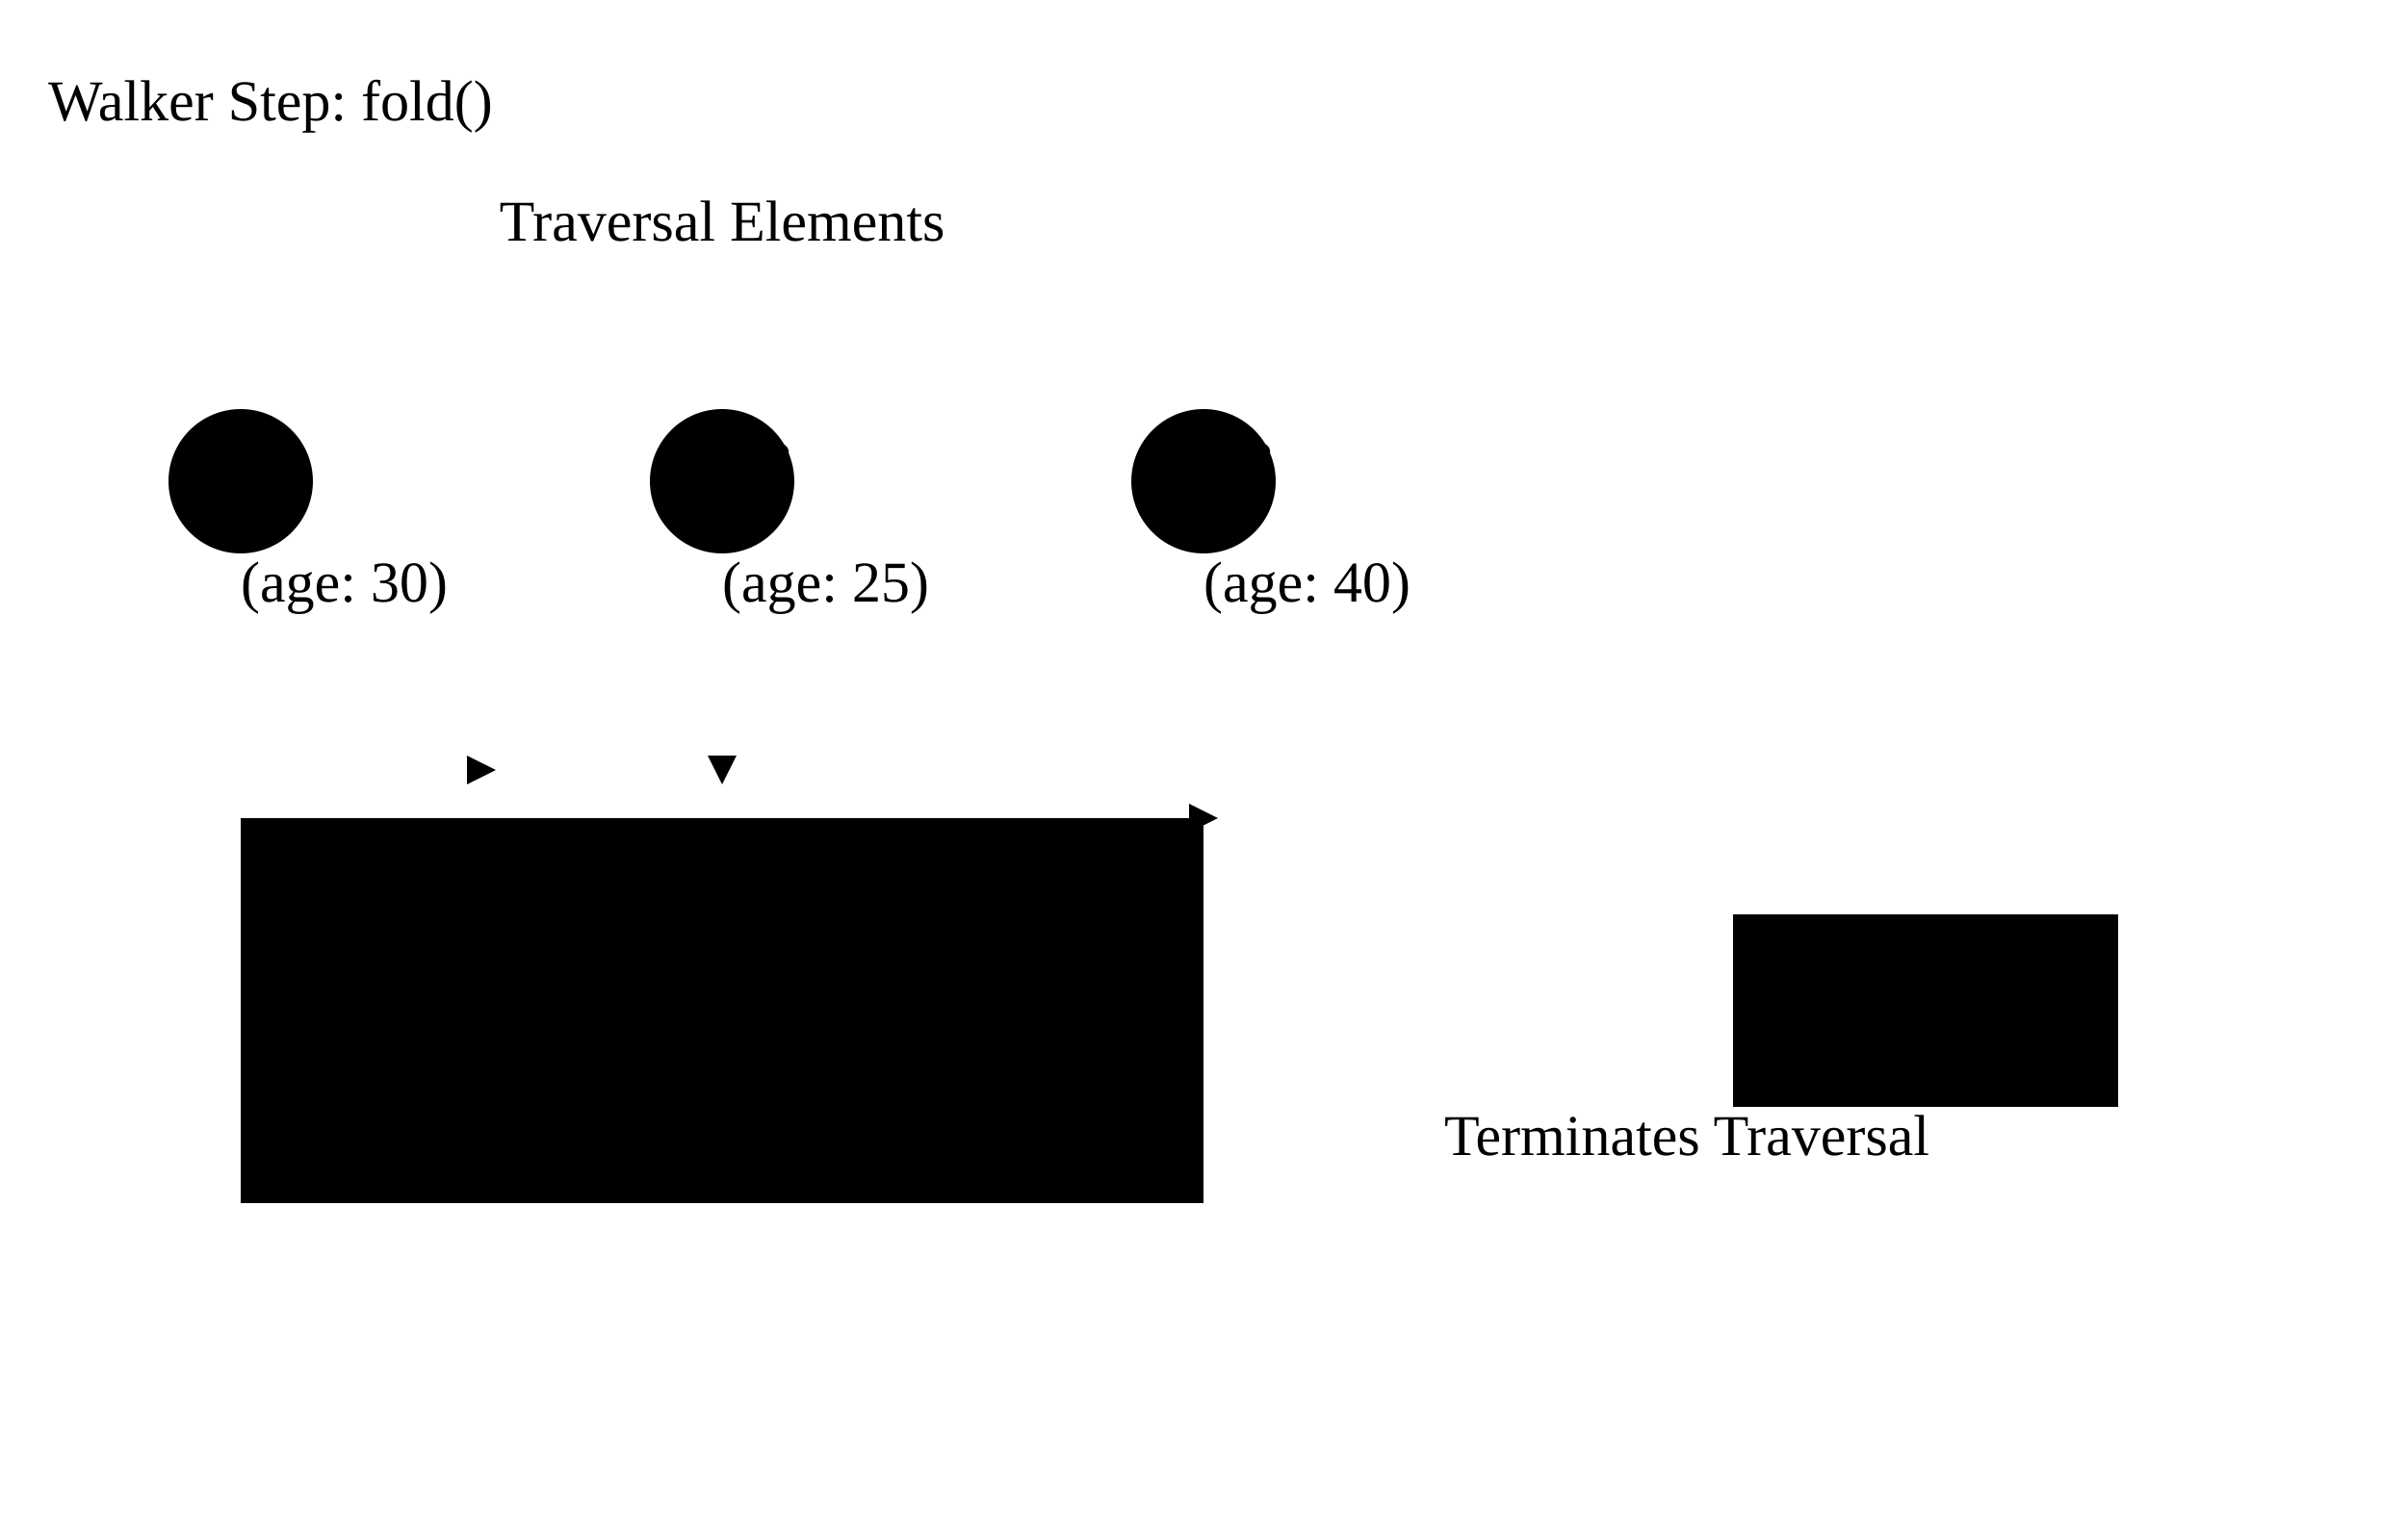
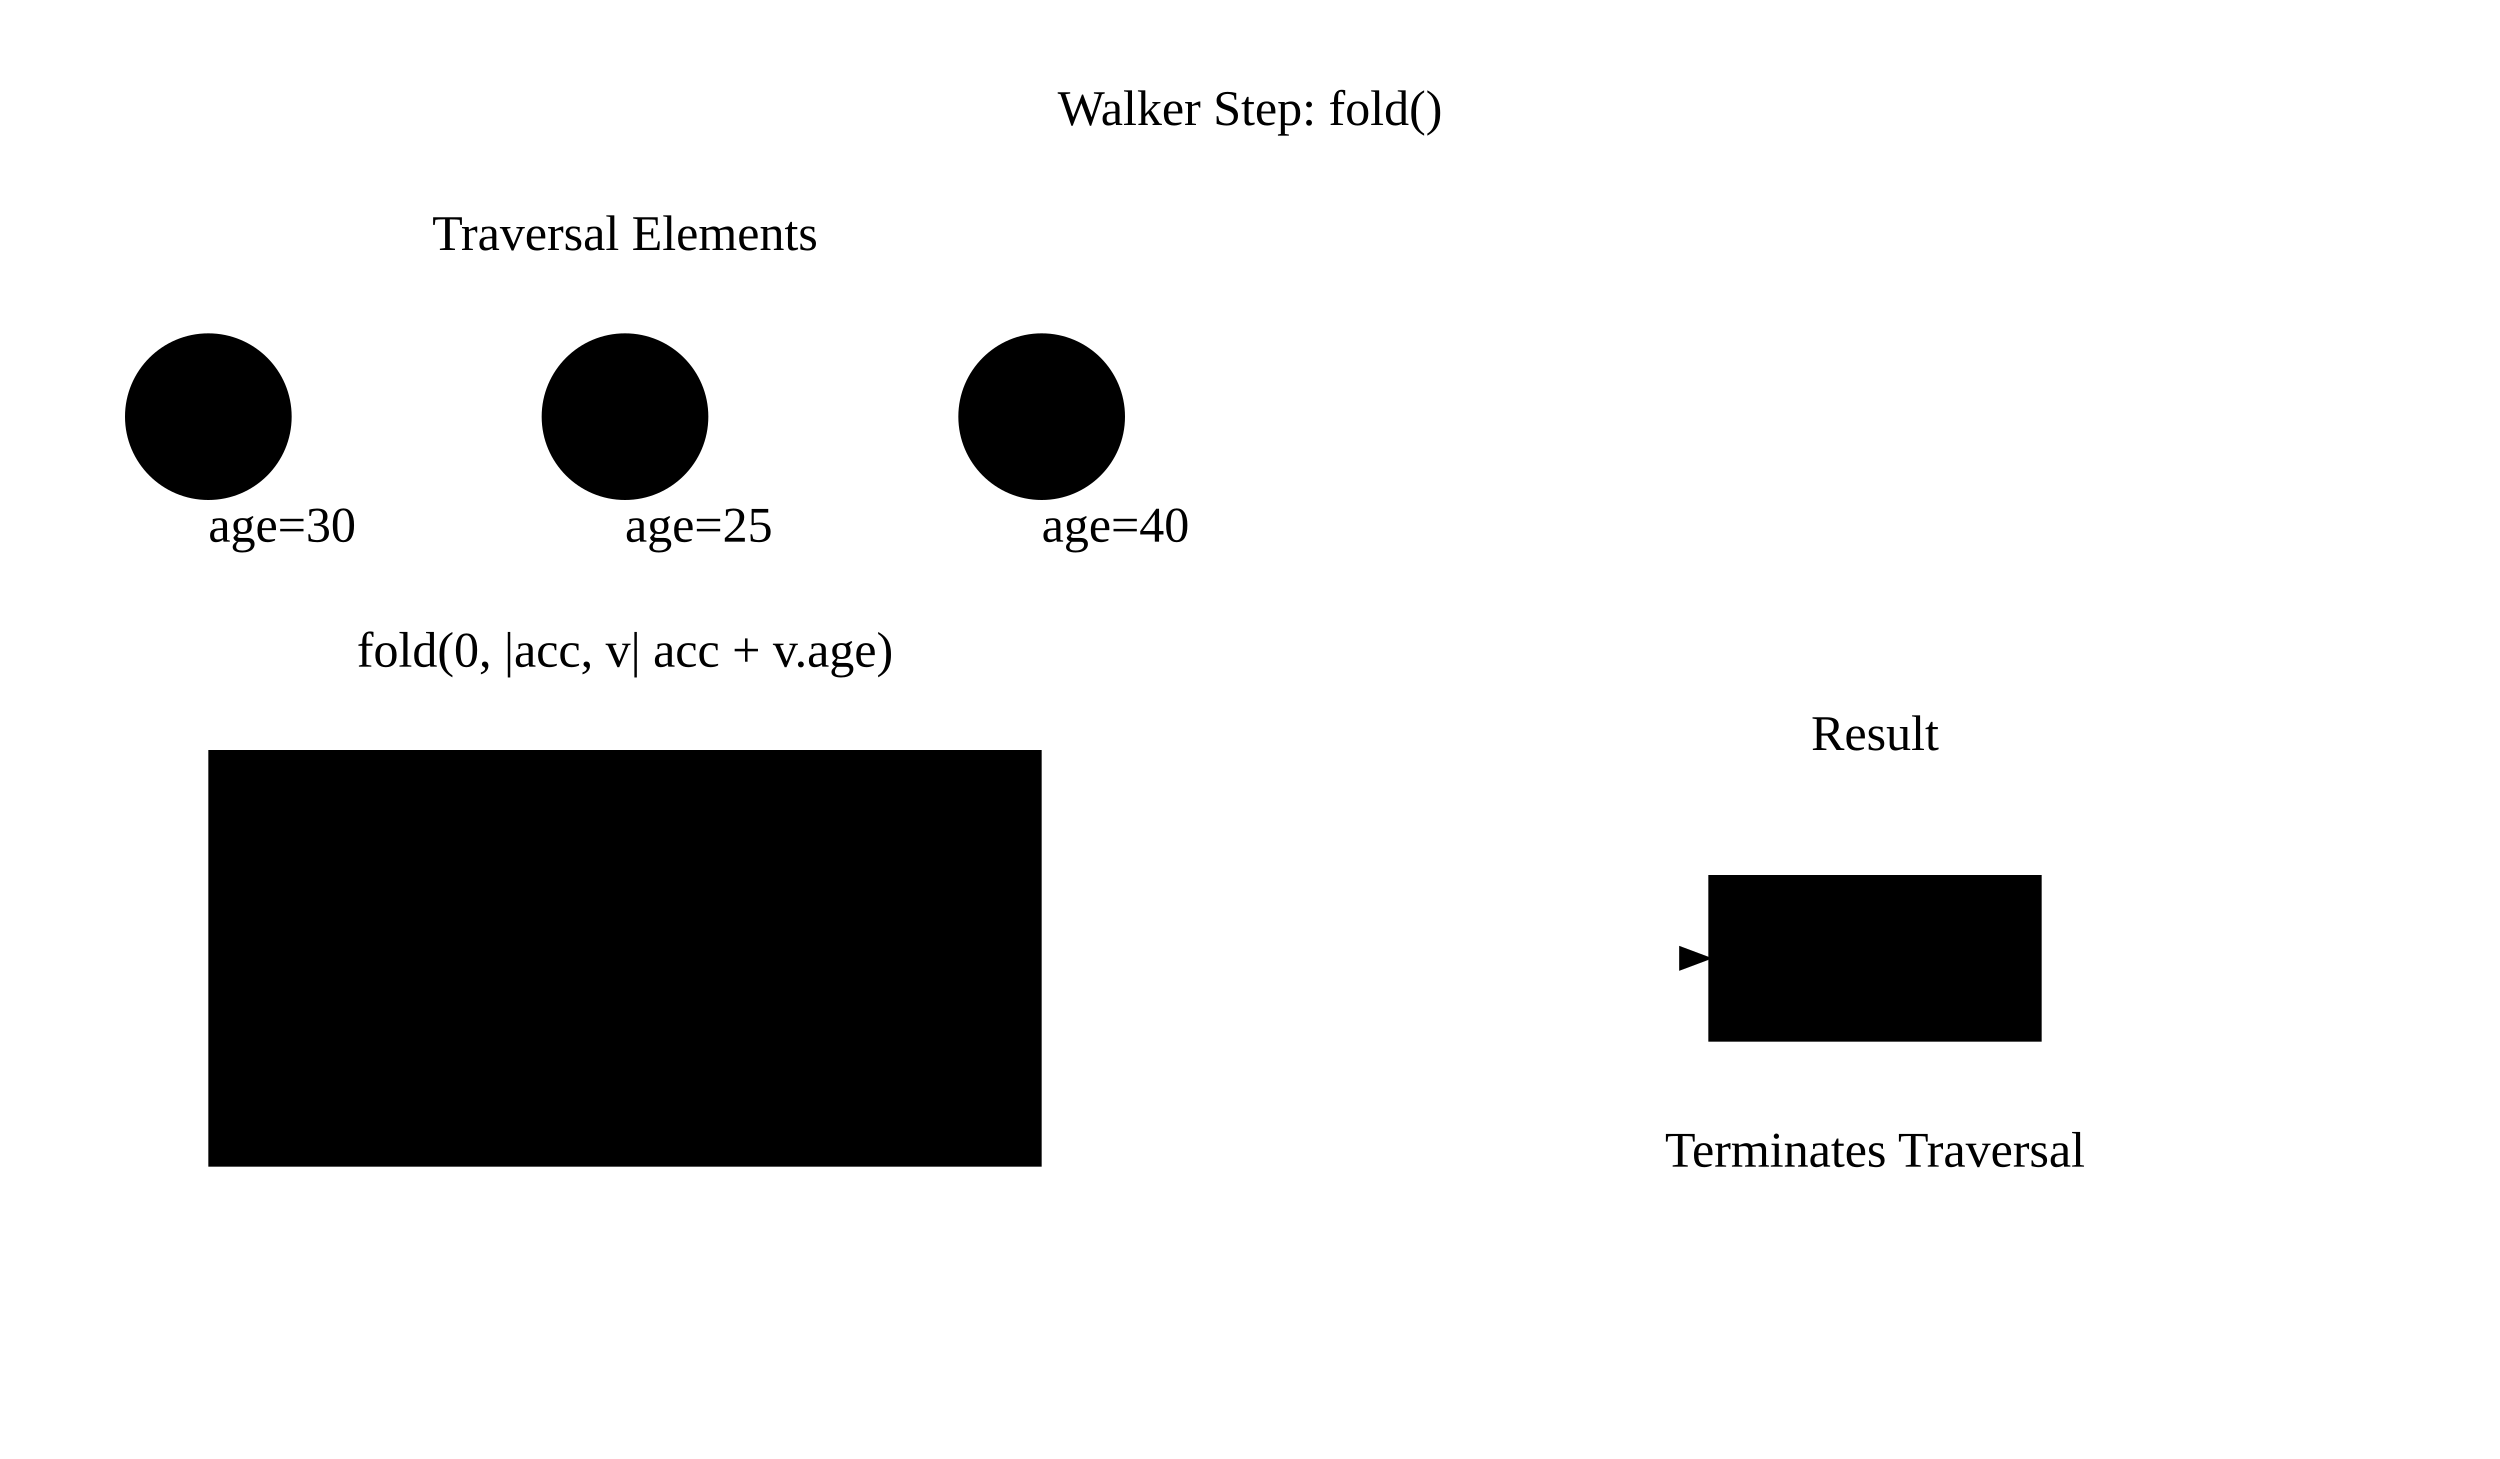
- <svg xmlns="http://www.w3.org/2000/svg" viewBox="0 0 500 320">
+ <svg xmlns="http://www.w3.org/2000/svg" viewBox="0 0 600 350">
  <defs>
-     <marker id="arrowhead" class="marker-arrowhead marker-base" viewBox="0 0 10 10" refX="5" refY="5" markerWidth="6" markerHeight="6" orient="auto-start-reverse">
-       <path d="M 0 0 L 10 5 L 0 10 z" />
-     </marker>
-     <marker id="arrowhead-pointer" class="marker-arrowhead-pointer marker-base" viewBox="0 0 10 10" refX="5" refY="5" markerWidth="6" markerHeight="6" orient="auto-start-reverse">
-       <path d="M 0 0 L 10 5 L 0 10 z" />
+     <marker id="arrowhead-pointer" class="marker-arrowhead-pointer marker-base" markerWidth="8" markerHeight="6" refX="7" refY="3" orient="auto" markerUnits="strokeWidth">
+       <path d="M0,0 L8,3 L0,6 Z" />
    </marker>
  </defs>
-   <text x="10" y="25" class="step-label halo">Walker Step: <tspan class="code">fold()</tspan>
+   <text x="300" y="30" class="step-label halo" text-anchor="middle">Walker Step: <tspan class="code">fold()</tspan>
  </text>
-   <text x="150" y="50" class="text-color-muted" text-anchor="middle">Traversal Elements</text>
-   <g class="node active" transform="translate(50, 100)">
-     <circle r="15" />
+   <text x="150" y="60" class="text-color-muted" text-anchor="middle">Traversal Elements</text>
+   <g class="node highlighted" transform="translate(50, 100)">
+     <circle r="20" />
    <text class="node-label">V1</text>
-     <text class="property-text" y="25">(age: 30)</text>
+     <text class="property-text halo" y="30">age=30</text>
  </g>
-   <g class="node active" transform="translate(150, 100)">
-     <circle r="15" />
+   <g class="node highlighted" transform="translate(150, 100)">
+     <circle r="20" />
    <text class="node-label">V2</text>
-     <text class="property-text" y="25">(age: 25)</text>
+     <text class="property-text halo" y="30">age=25</text>
  </g>
-   <g class="node active" transform="translate(250, 100)">
-     <circle r="15" />
+   <g class="node highlighted" transform="translate(250, 100)">
+     <circle r="20" />
    <text class="node-label">V3</text>
-     <text class="property-text" y="25">(age: 40)</text>
+     <text class="property-text halo" y="30">age=40</text>
  </g>
-   <g transform="translate(150, 210)">
-     <rect class="index-box" x="-100" y="-40" width="200" height="80" />
-     <text class="index-title" y="-25">Accumulator (acc)</text>
-     <text class="index-value range" y="0">Initial: 0</text>
-     <text class="index-value range" y="15">V1: 0 + 30 = 30</text>
-     <text class="index-value range" y="30">V2: 30 + 25 = 55</text>
+   <g transform="translate(150, 230)">
+     <rect class="index-box" x="-100" y="-50" width="200" height="100" />
+     <text class="index-title" y="-35">Accumulator (acc)</text>
+     <text class="index-value range" y="-15">Initial: 0</text>
+     <text class="index-value range" y="0">V1: 0 + 30 = 30</text>
+     <text class="index-value range" y="15">V2: 30 + 25 = 55</text>
+     <text class="index-value range" y="30">V3: 55 + 40 = 95</text>
  </g>
-   <line class="scan-pointer" x1="50" y1="130" x2="50" y2="160" marker-end="none" />
-   <line class="scan-pointer" x1="50" y1="160" x2="100" y2="160" marker-end="url(#arrowhead-pointer)" />
-   <line class="scan-pointer" x1="150" y1="130" x2="150" y2="160" marker-end="url(#arrowhead-pointer)" />
-   <line class="scan-pointer" x1="250" y1="130" x2="250" y2="160" marker-end="none" />
-   <line class="scan-pointer" x1="200" y1="170" x2="250" y2="170" marker-end="url(#arrowhead-pointer)" />
-   <g transform="translate(400, 210)">
+   <path class="scan-pointer" d="M 50 130 q 25 50 50 80" marker-end="url(#arrowhead-pointer)" fill="none" />
+   <path class="scan-pointer" d="M 150 130 q 0 50 0 80" marker-end="url(#arrowhead-pointer)" fill="none" />
+   <path class="scan-pointer" d="M 250 130 q -25 50 -50 80" marker-end="url(#arrowhead-pointer)" fill="none" />
+   <text x="150" y="160" class="text-color-muted" font-size="12px" text-anchor="middle">fold(0, |acc, v| acc + v.age)</text>
+   <text x="450" y="180" class="text-color-muted" text-anchor="middle">Result</text>
+   <g transform="translate(450, 230)">
    <rect class="index-box" x="-40" y="-20" width="80" height="40" />
    <text class="index-title" y="-5">Result</text>
    <text class="index-value range" y="15">95</text>
  </g>
-   <line class="step-arrow" x1="250" y1="210" x2="360" y2="210" />
-   <text x="300" y="240" class="text-color-muted" font-size="12px">Terminates Traversal</text>
+   <line class="step-arrow" x1="250" y1="230" x2="410" y2="230" marker-end="url(#arrowhead-pointer)" />
+   <text x="450" y="280" class="text-color-muted" font-size="12px" text-anchor="middle">Terminates Traversal</text>
</svg>
